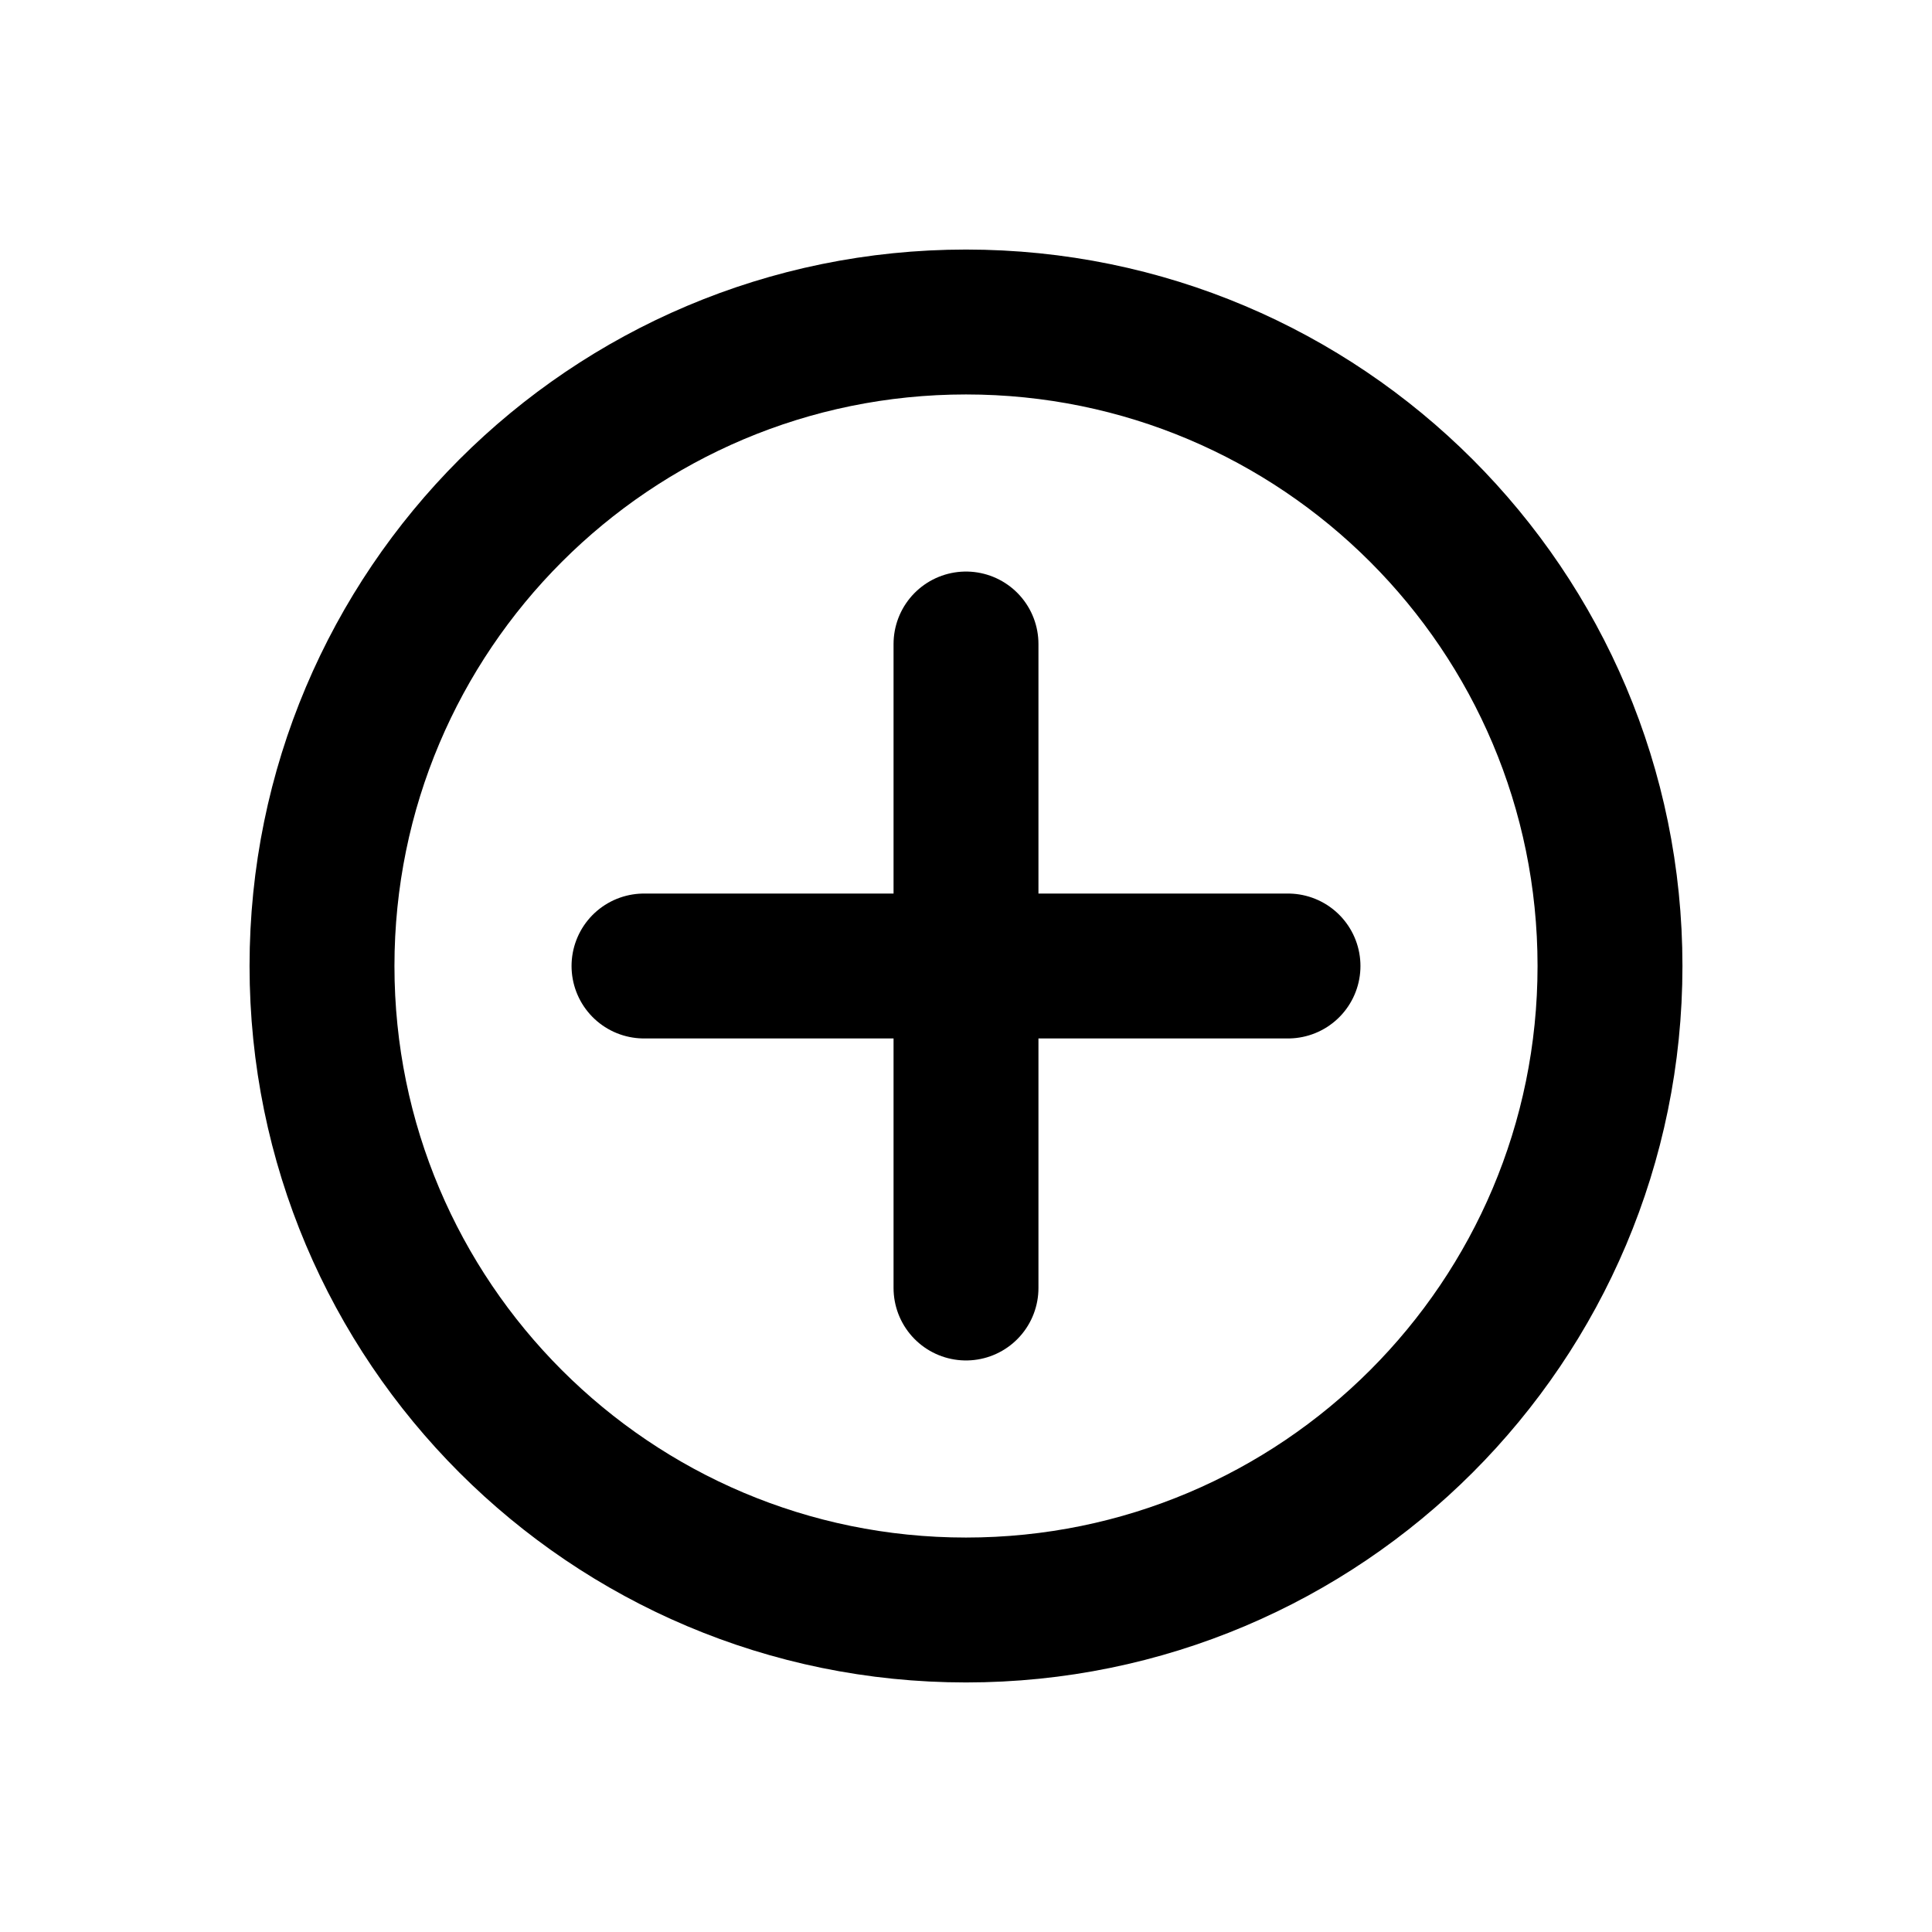
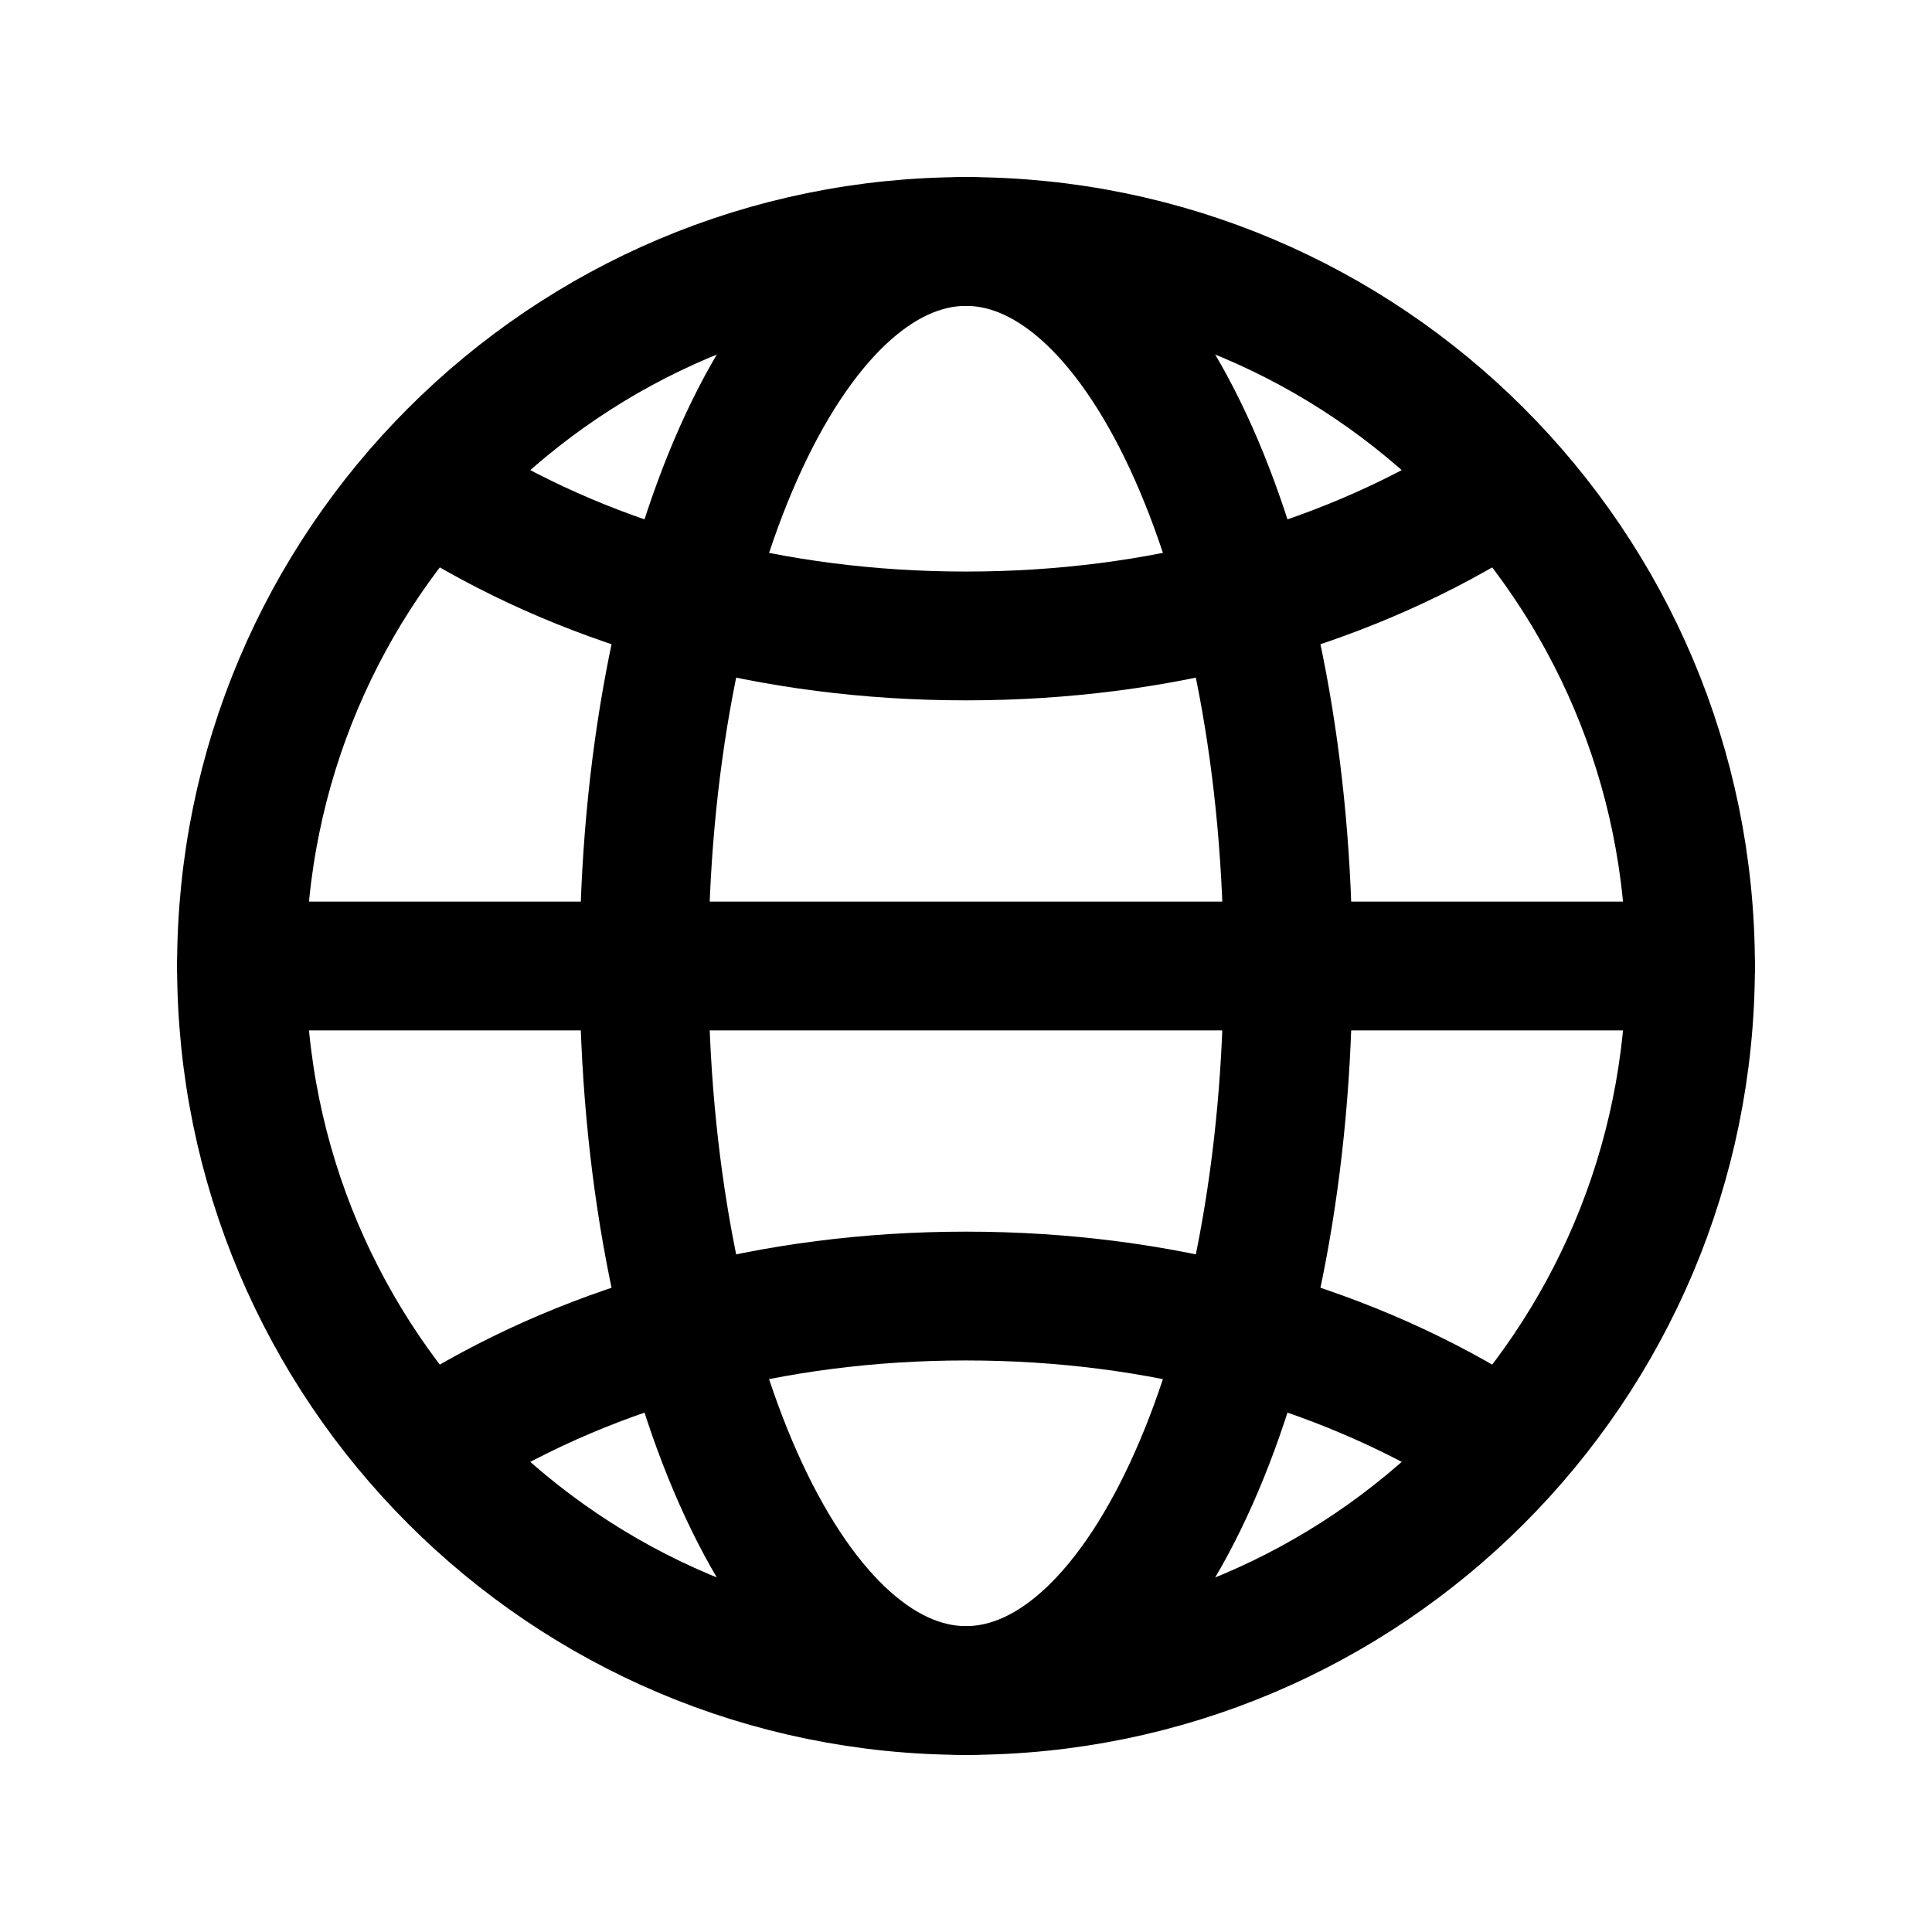
- <svg xmlns="http://www.w3.org/2000/svg" viewBox="0 0 24 24" fill="none" stroke="currentColor" stroke-width="1.8" stroke-linecap="round" stroke-linejoin="round">
-   <circle cx="12" cy="12" r="8" />
-   <path d="M12 8v8M8 12h8" />
+ <svg xmlns="http://www.w3.org/2000/svg" viewBox="0 0 24 24" fill="none" stroke="currentColor" stroke-width="1.6" stroke-linecap="round">
+   <circle cx="12" cy="12" r="9" />
+   <path d="M3 12h18" />
+   <ellipse cx="12" cy="12" rx="4" ry="9" />
+   <path d="M5.6 6.2c1.8 1.1 4 1.7 6.4 1.7s4.6-.6 6.4-1.7" />
+   <path d="M5.6 17.8c1.8-1.1 4-1.7 6.4-1.7s4.6.6 6.4 1.7" />
</svg>
